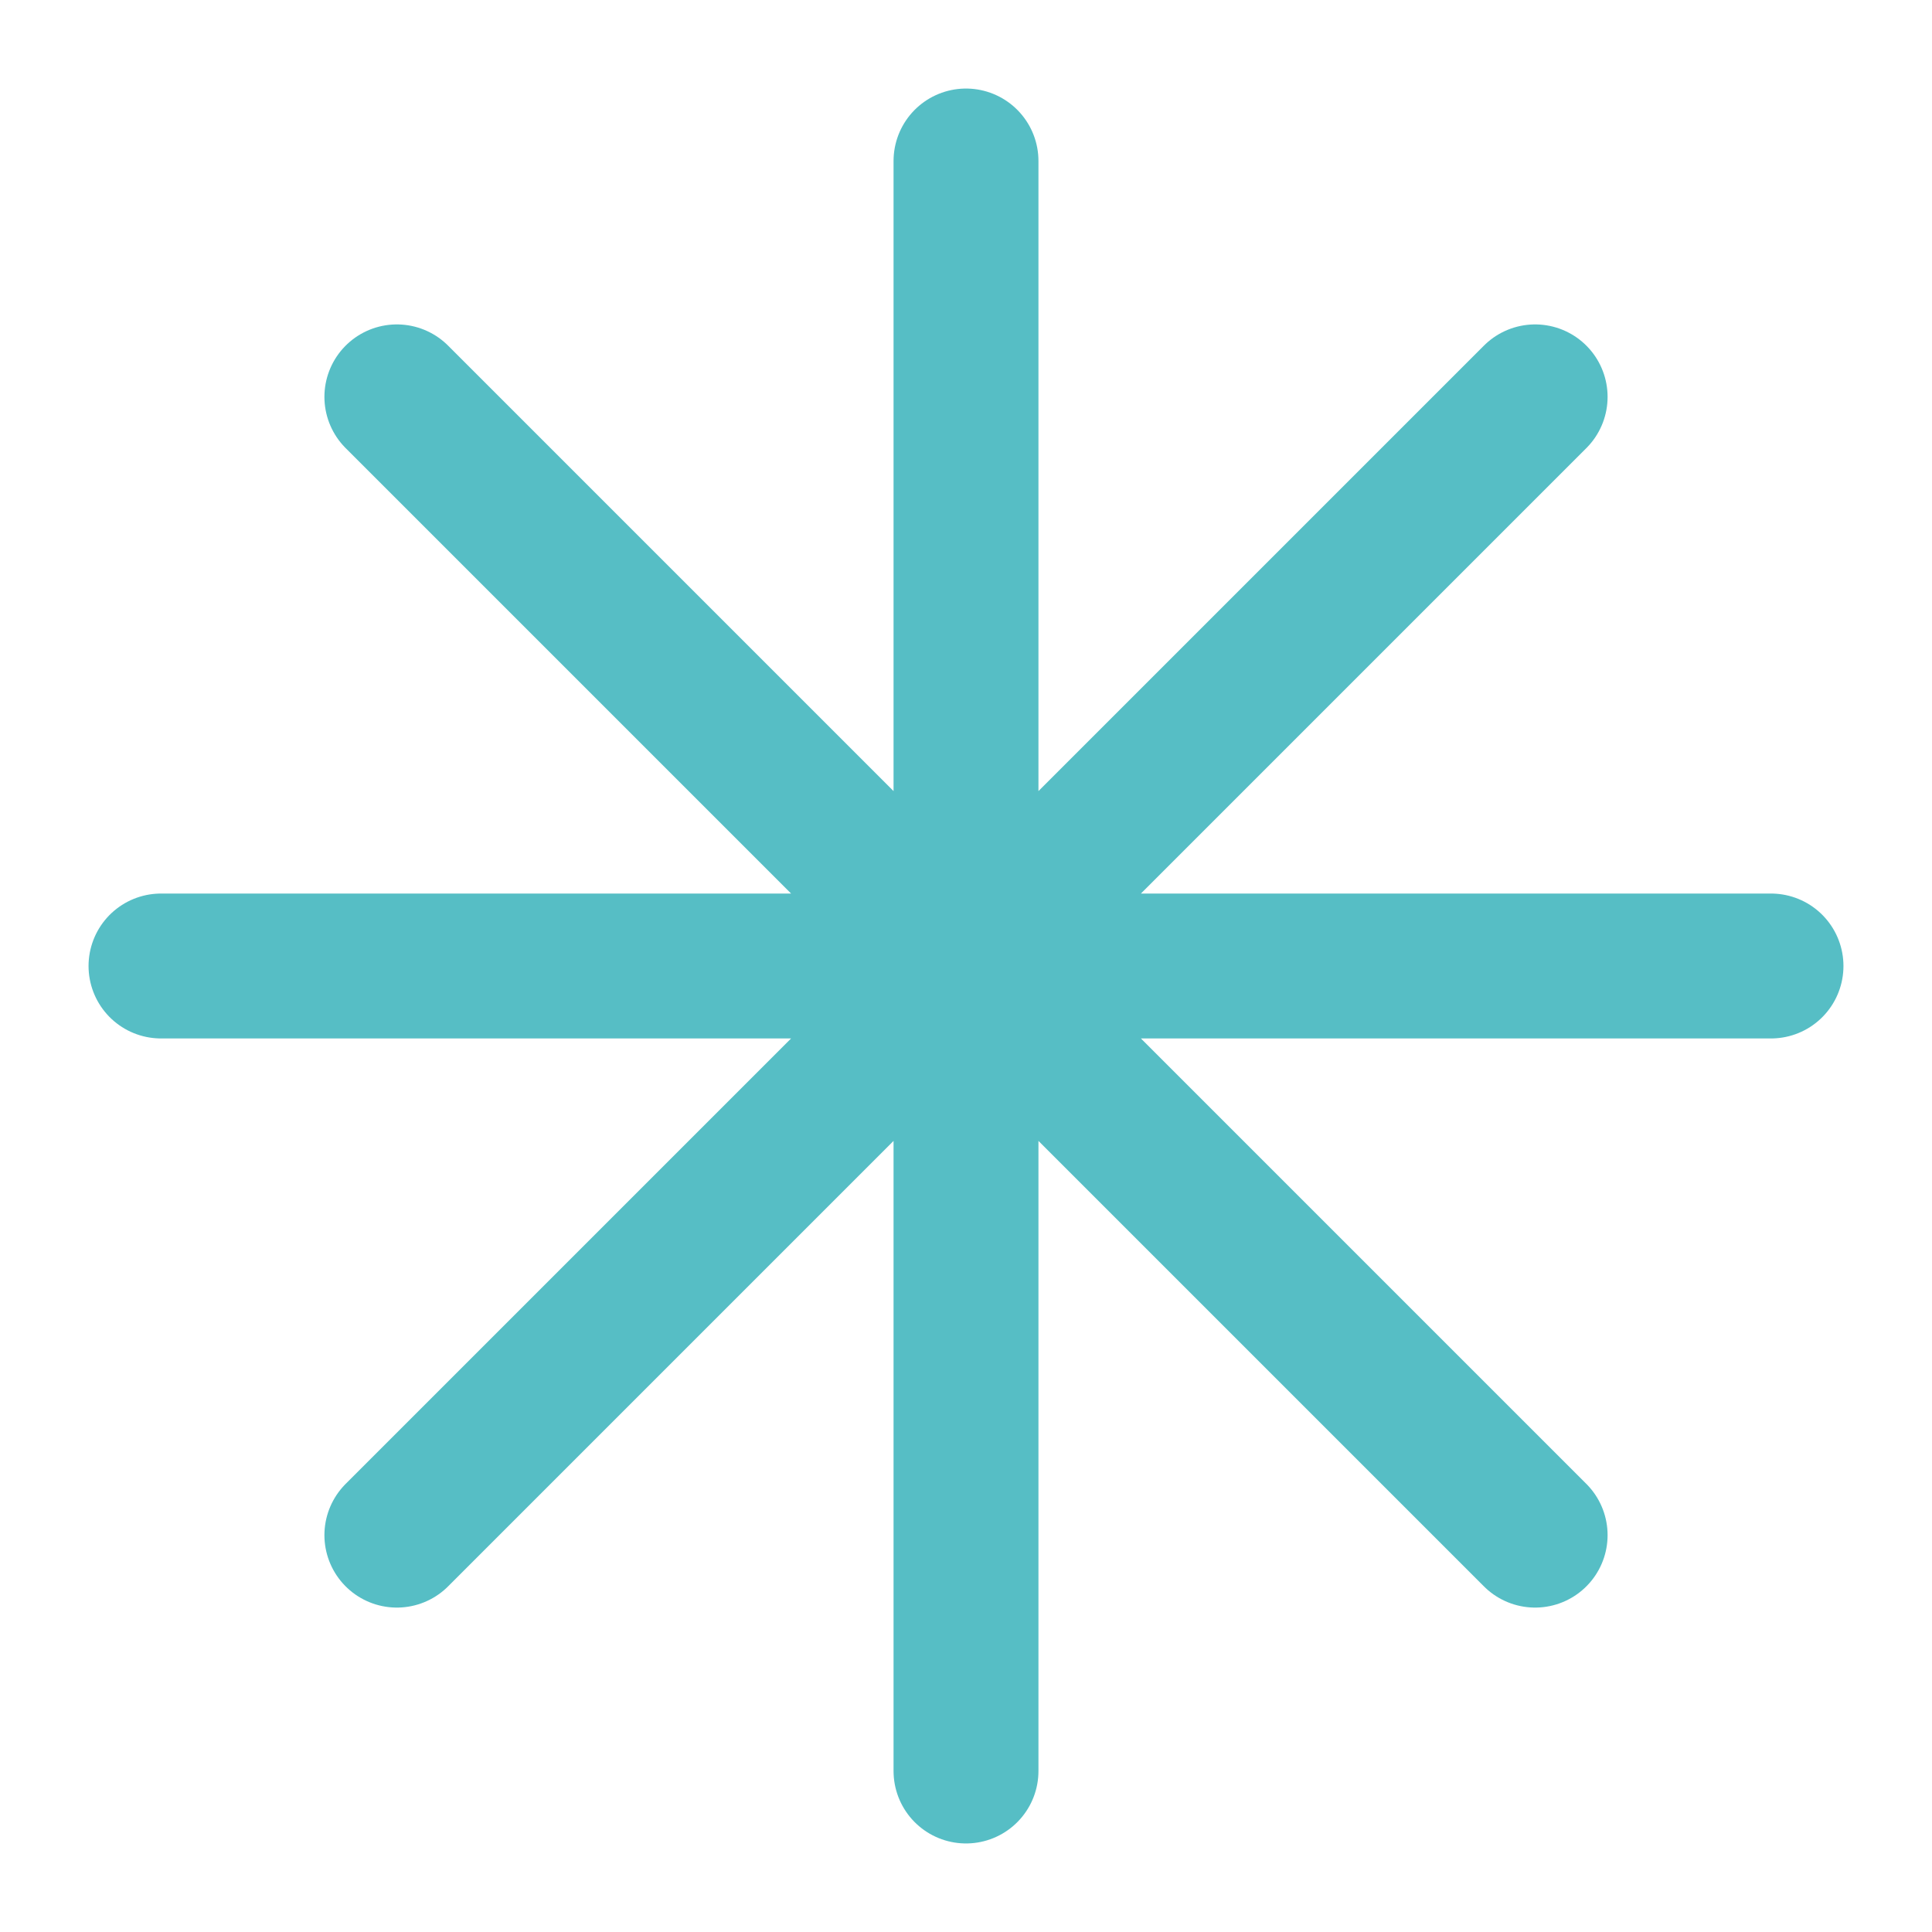
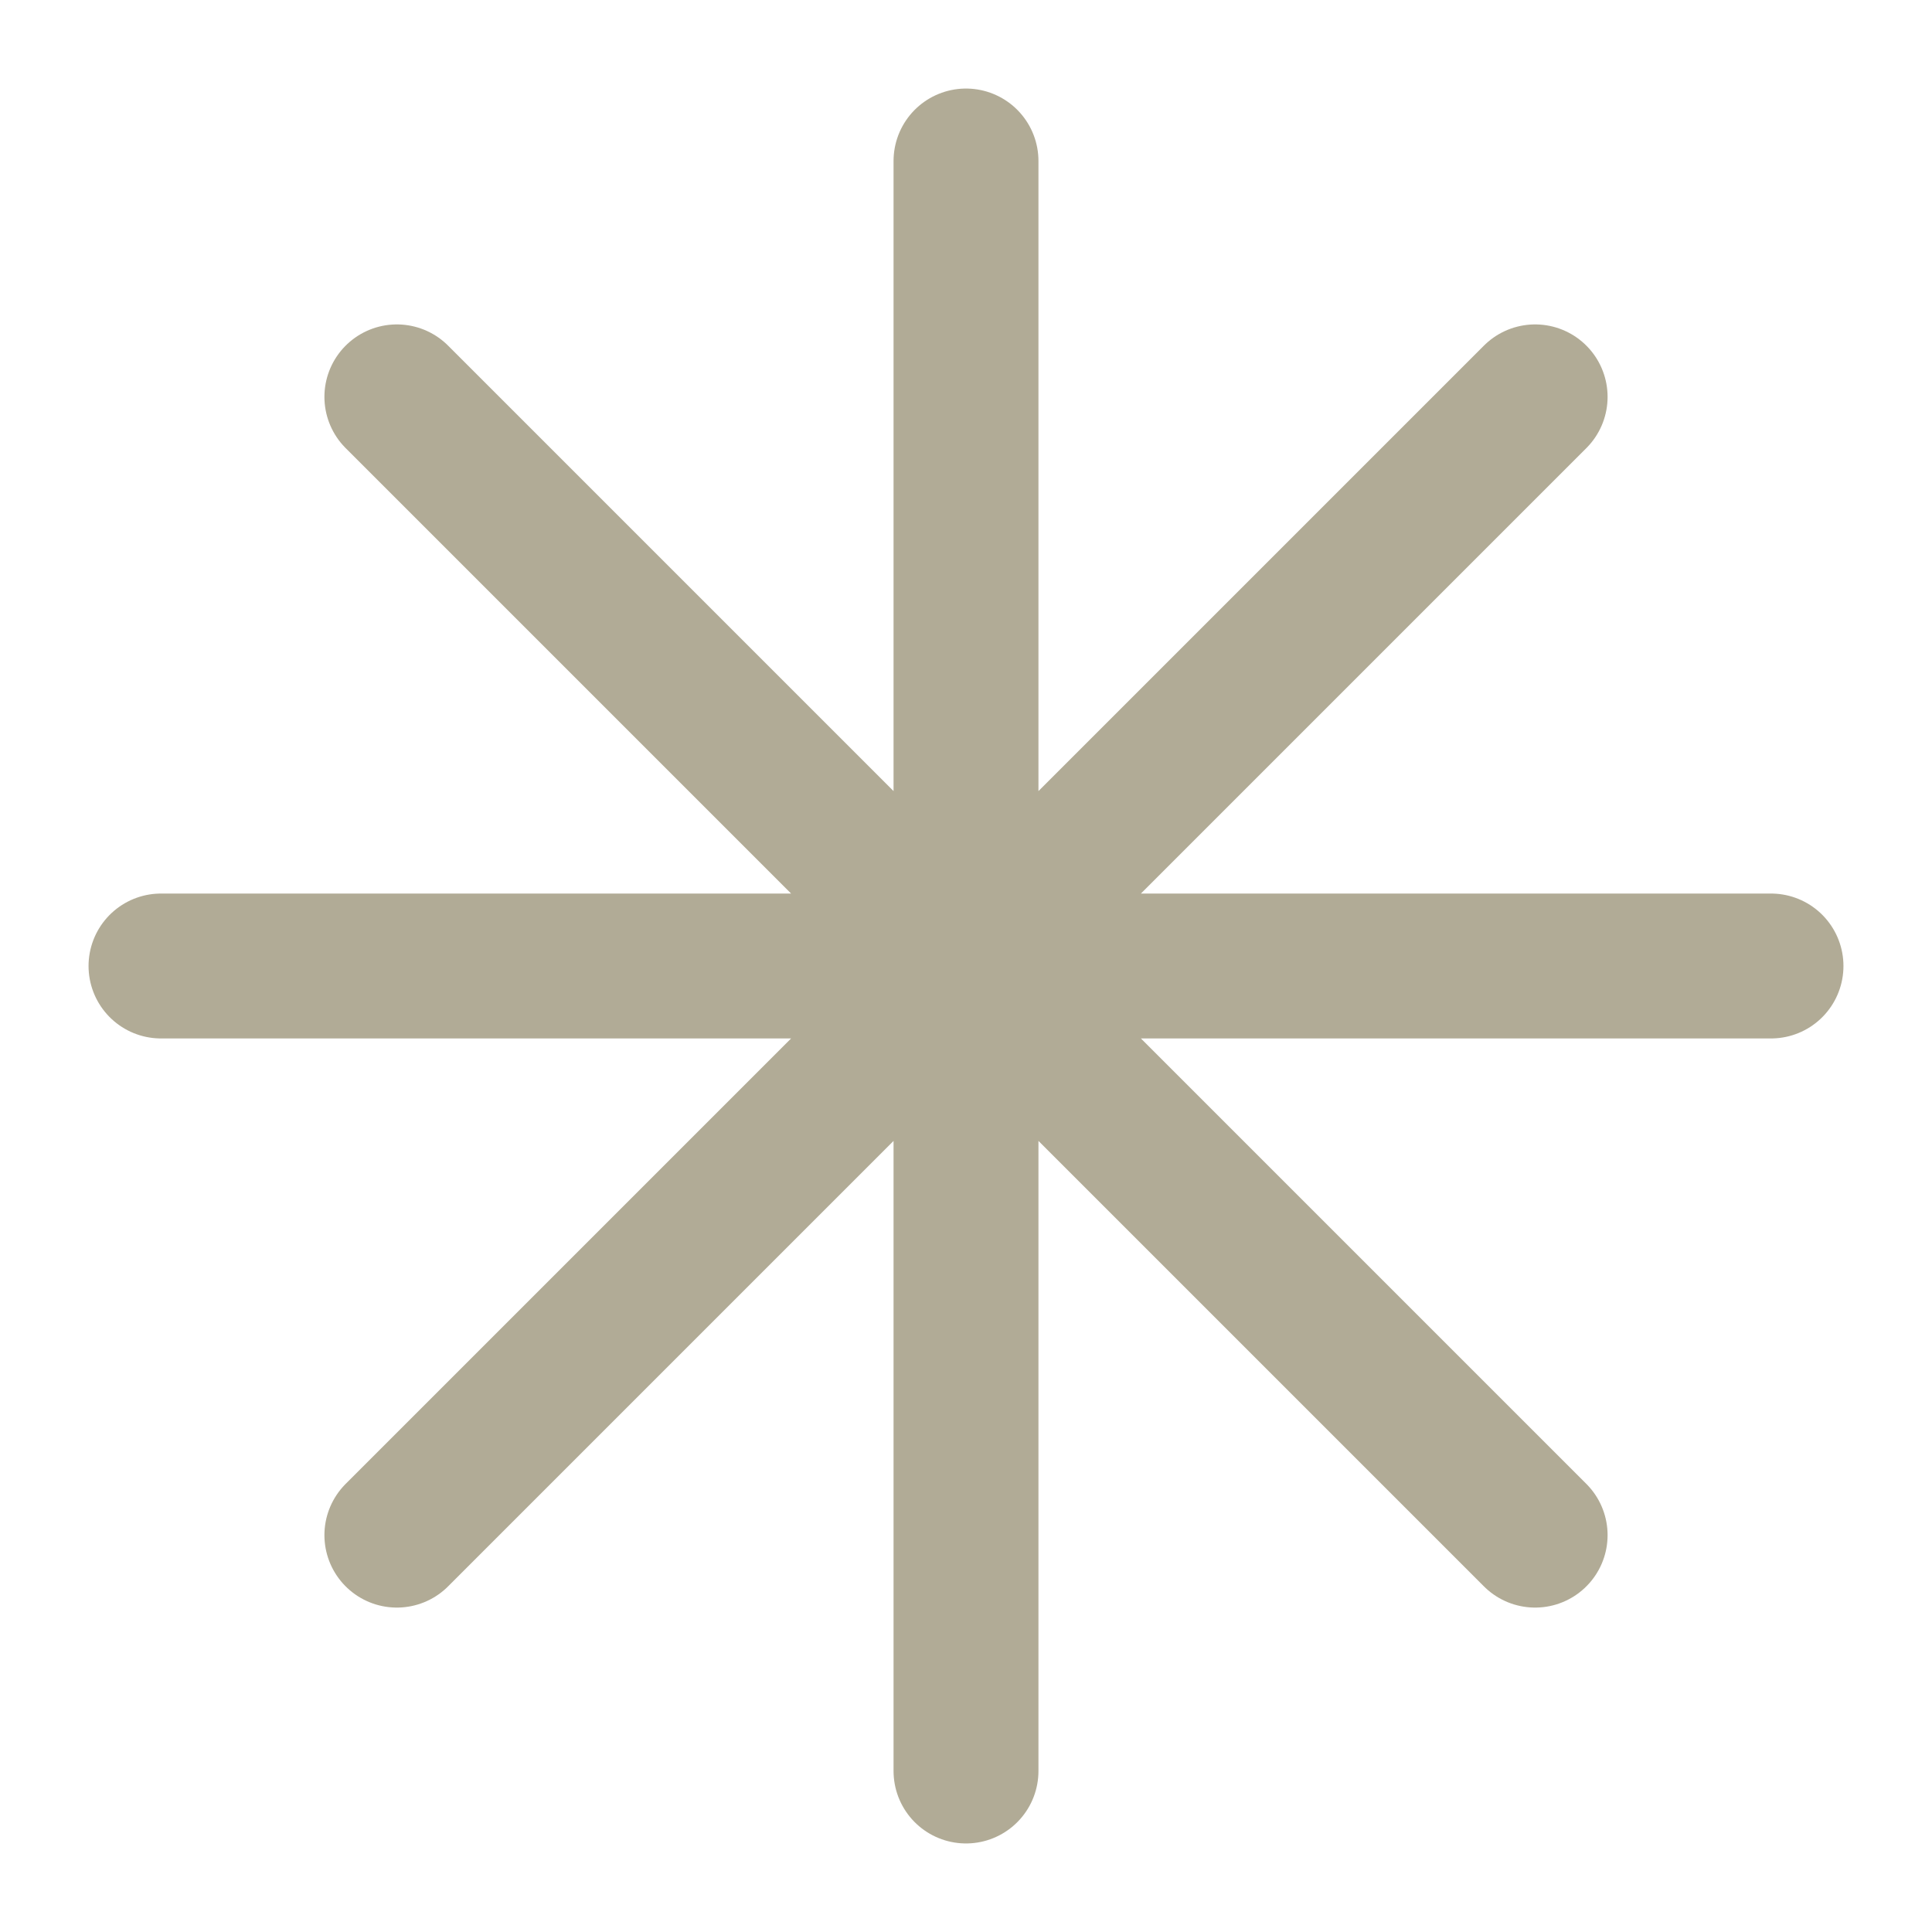
- <svg xmlns="http://www.w3.org/2000/svg" viewBox="0 0 24 24" fill="none" stroke="#56BEC5" stroke-width="1.8" stroke-linecap="round" stroke-linejoin="round">
+ <svg xmlns="http://www.w3.org/2000/svg" viewBox="0 0 24 24" fill="none" stroke="#B1AB96" stroke-width="1.8" stroke-linecap="round" stroke-linejoin="round">
  <path d="M12 2v20M2 12h20M4.93 4.93l14.14 14.14M19.07 4.93L4.93 19.07" />
</svg>
